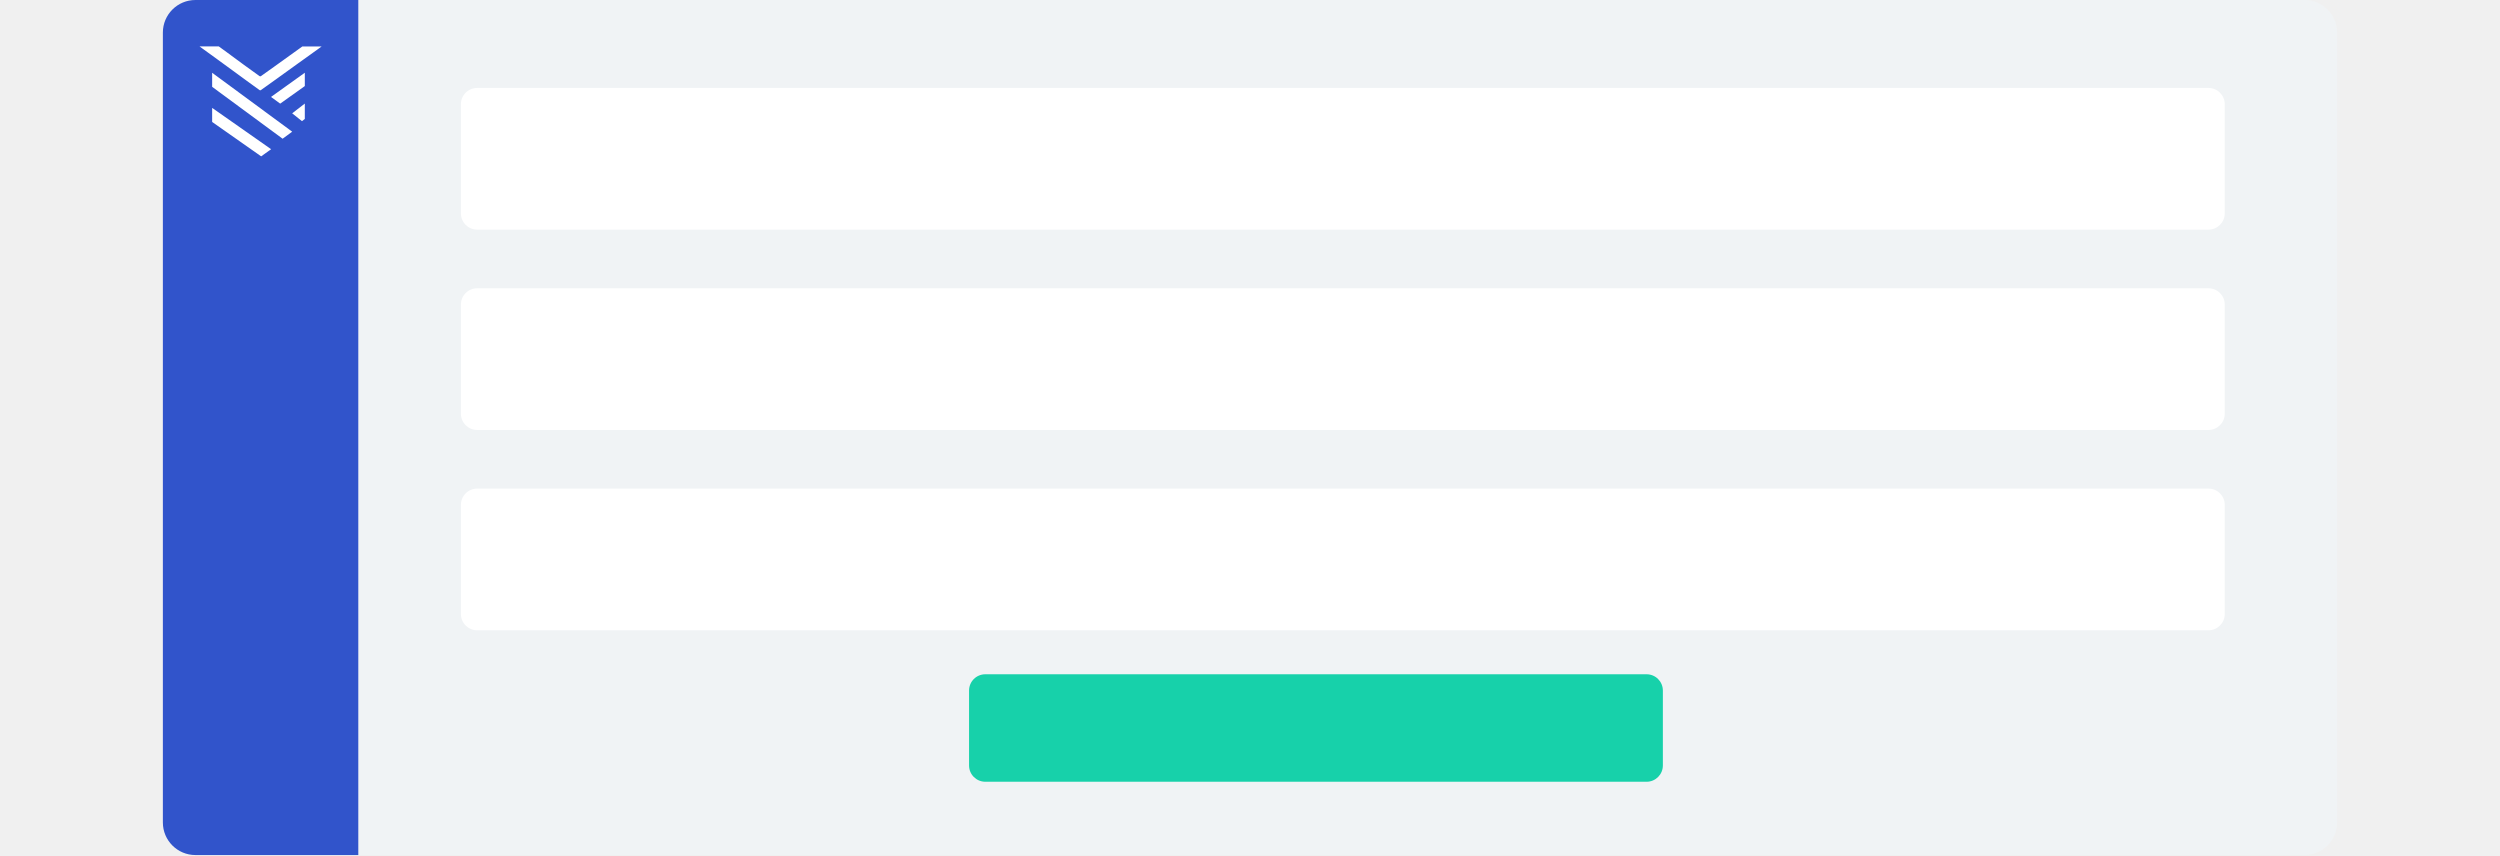
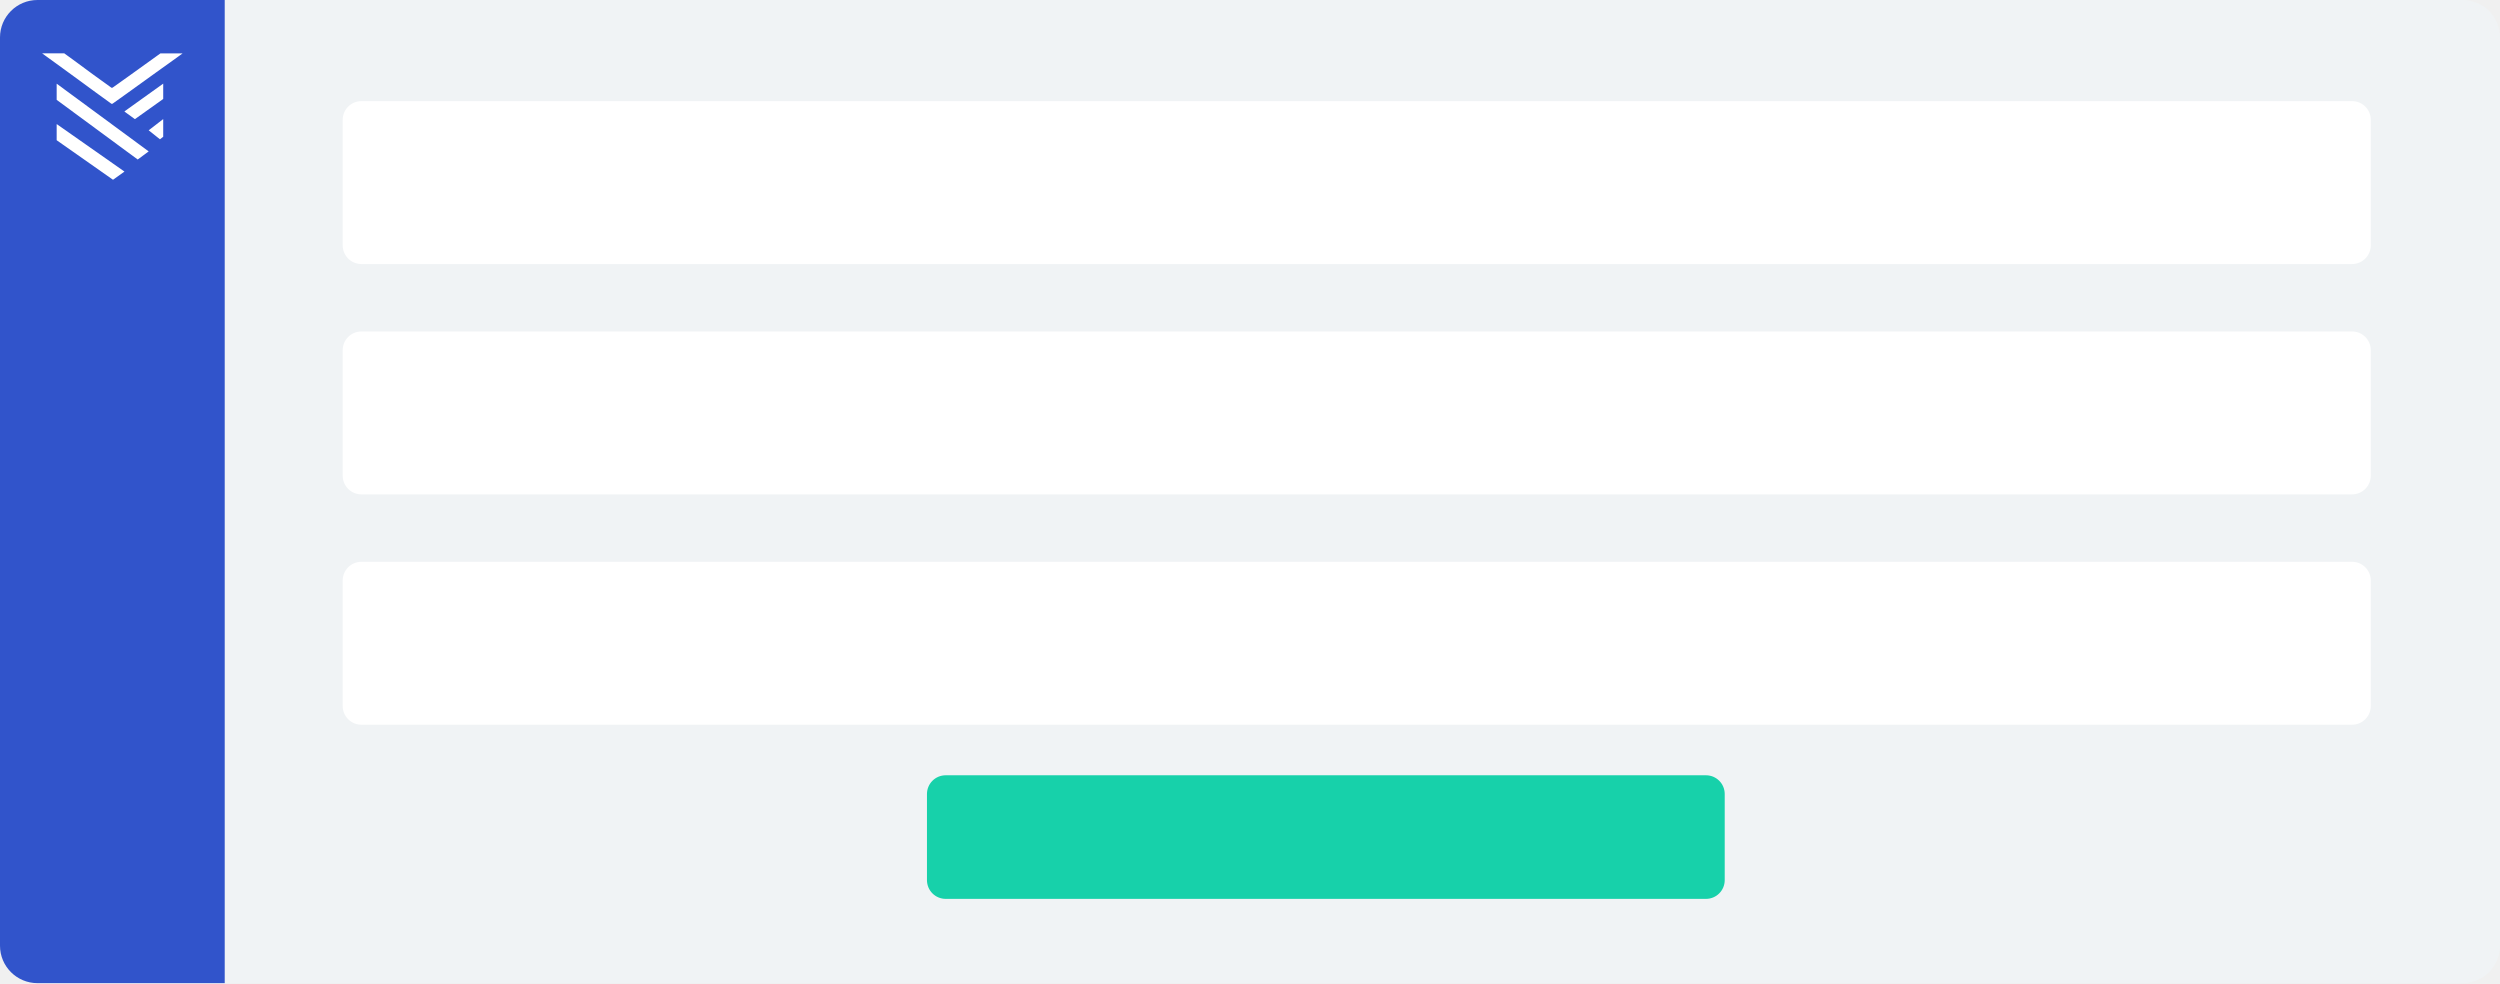
- <svg xmlns="http://www.w3.org/2000/svg" width="614" height="210" viewBox="0 0 614 210" fill="none">
-   <rect x="40" width="534" height="210" rx="8" fill="#F0F3F5" />
-   <path d="M40 8C40 3.582 43.582 0 48 0H88V210H48C43.582 210 40 206.418 40 202V8Z" fill="#3154CB" />
-   <path fill-rule="evenodd" clip-rule="evenodd" d="M52.103 17.872V19.031C52.103 19.394 52.103 19.771 52.103 20.134V21.266C52.103 21.294 52.103 21.322 52.117 21.335C57.899 25.581 63.642 29.826 69.412 34.072L71.759 32.34C65.203 27.522 58.673 22.718 52.103 17.872Z" fill="white" />
-   <path fill-rule="evenodd" clip-rule="evenodd" d="M67.292 16.414C66.23 17.179 65.168 17.916 64.106 18.681C63.96 18.779 63.867 18.792 63.721 18.681C62.42 17.735 61.106 16.79 59.792 15.844C58.425 14.829 57.057 13.813 55.677 12.812C55.026 12.339 54.376 11.866 53.726 11.393H49C49.252 11.574 49.451 11.727 49.664 11.88C50.898 12.77 52.133 13.674 53.367 14.564C54.589 15.454 55.81 16.345 57.031 17.235C58.173 18.069 59.327 18.918 60.469 19.752C61.557 20.545 62.659 21.324 63.748 22.13C63.867 22.214 63.947 22.214 64.066 22.13C64.942 21.491 65.832 20.879 66.721 20.239C68.898 18.667 71.075 17.096 73.252 15.538C74.832 14.397 76.425 13.257 78.004 12.13C78.336 11.894 78.655 11.657 79 11.407H74.261C71.938 13.062 69.628 14.745 67.292 16.414Z" fill="white" />
-   <path fill-rule="evenodd" clip-rule="evenodd" d="M52.131 26.513C52.117 26.555 52.103 26.569 52.103 26.582C52.103 26.818 52.103 27.039 52.103 27.275V28.659C52.103 29.075 52.103 29.49 52.103 29.892C52.103 29.919 52.117 29.933 52.117 29.961C56.113 32.772 60.109 35.569 64.132 38.393H64.145L66.586 36.648C61.745 33.256 56.945 29.892 52.131 26.513Z" fill="white" />
-   <path fill-rule="evenodd" clip-rule="evenodd" d="M74.849 17.872C72.074 19.853 69.336 21.822 66.586 23.79C66.624 23.842 66.649 23.868 66.674 23.894C67.368 24.402 68.075 24.911 68.768 25.419C68.781 25.432 68.819 25.432 68.844 25.432C70.837 24.011 72.831 22.578 74.837 21.157C74.849 21.144 74.849 21.118 74.862 21.105V17.872H74.849Z" fill="white" />
-   <path fill-rule="evenodd" clip-rule="evenodd" d="M74.861 25.434C73.813 26.244 72.792 27.038 71.758 27.832C72.58 28.483 73.373 29.118 74.167 29.754L74.861 29.214V25.434Z" fill="white" />
-   <rect x="113.199" y="21.6" width="433.2" height="34.8" rx="4" fill="white" />
-   <rect x="113.199" y="70.8" width="433.2" height="34.8" rx="4" fill="white" />
-   <rect x="113.199" y="120" width="433.2" height="34.8" rx="4" fill="white" />
-   <rect x="238" y="165.6" width="170.4" height="26.4" rx="4" fill="#17D1AA" />
+ <svg xmlns="http://www.w3.org/2000/svg" width="534" height="210" viewBox="0 0 534 210" fill="none">
+   <rect width="534" height="210" rx="8" fill="#F0F3F5" />
+   <path d="M0 8C0 3.582 3.582 0 8 0H48V210H8C3.582 210 0 206.418 0 202V8Z" fill="#3154CB" />
+   <path fill-rule="evenodd" clip-rule="evenodd" d="M12.104 17.872V19.031C12.104 19.394 12.104 19.771 12.104 20.134V21.266C12.104 21.294 12.104 21.322 12.117 21.335C17.899 25.581 23.642 29.826 29.412 34.072L31.759 32.34C25.203 27.522 18.673 22.718 12.104 17.872Z" fill="white" />
+   <path fill-rule="evenodd" clip-rule="evenodd" d="M27.292 16.414C26.23 17.179 25.168 17.916 24.106 18.681C23.96 18.779 23.867 18.792 23.721 18.681C22.42 17.735 21.106 16.79 19.792 15.844C18.425 14.829 17.058 13.813 15.677 12.812C15.027 12.339 14.376 11.866 13.726 11.393H9C9.252 11.574 9.451 11.727 9.664 11.88C10.898 12.77 12.133 13.674 13.367 14.564C14.588 15.454 15.81 16.345 17.031 17.235C18.173 18.069 19.327 18.918 20.469 19.752C21.558 20.545 22.659 21.324 23.748 22.13C23.867 22.214 23.947 22.214 24.066 22.13C24.942 21.491 25.832 20.879 26.721 20.239C28.898 18.667 31.075 17.096 33.252 15.538C34.832 14.397 36.425 13.257 38.004 12.13C38.336 11.894 38.655 11.657 39 11.407H34.261C31.938 13.062 29.628 14.745 27.292 16.414Z" fill="white" />
+   <path fill-rule="evenodd" clip-rule="evenodd" d="M12.131 26.513C12.117 26.555 12.104 26.569 12.104 26.582C12.104 26.818 12.104 27.039 12.104 27.275V28.659C12.104 29.075 12.104 29.49 12.104 29.892C12.104 29.919 12.117 29.933 12.117 29.961C16.113 32.772 20.109 35.569 24.132 38.393H24.145L26.586 36.648C21.745 33.256 16.945 29.892 12.131 26.513Z" fill="white" />
+   <path fill-rule="evenodd" clip-rule="evenodd" d="M34.849 17.872C32.074 19.853 29.336 21.822 26.586 23.79C26.624 23.842 26.649 23.868 26.674 23.894C27.368 24.402 28.075 24.911 28.768 25.419C28.781 25.432 28.819 25.432 28.844 25.432C30.837 24.011 32.831 22.578 34.837 21.157C34.849 21.144 34.849 21.118 34.862 21.105V17.872H34.849Z" fill="white" />
+   <path fill-rule="evenodd" clip-rule="evenodd" d="M34.861 25.434C33.813 26.244 32.792 27.038 31.758 27.832C32.58 28.483 33.373 29.118 34.167 29.754L34.861 29.214V25.434Z" fill="white" />
+   <rect x="73.199" y="21.6" width="433.2" height="34.8" rx="4" fill="white" />
+   <rect x="73.199" y="70.8" width="433.2" height="34.8" rx="4" fill="white" />
+   <rect x="73.199" y="120" width="433.2" height="34.8" rx="4" fill="white" />
+   <rect x="198" y="165.6" width="170.4" height="26.4" rx="4" fill="#17D1AA" />
</svg>
